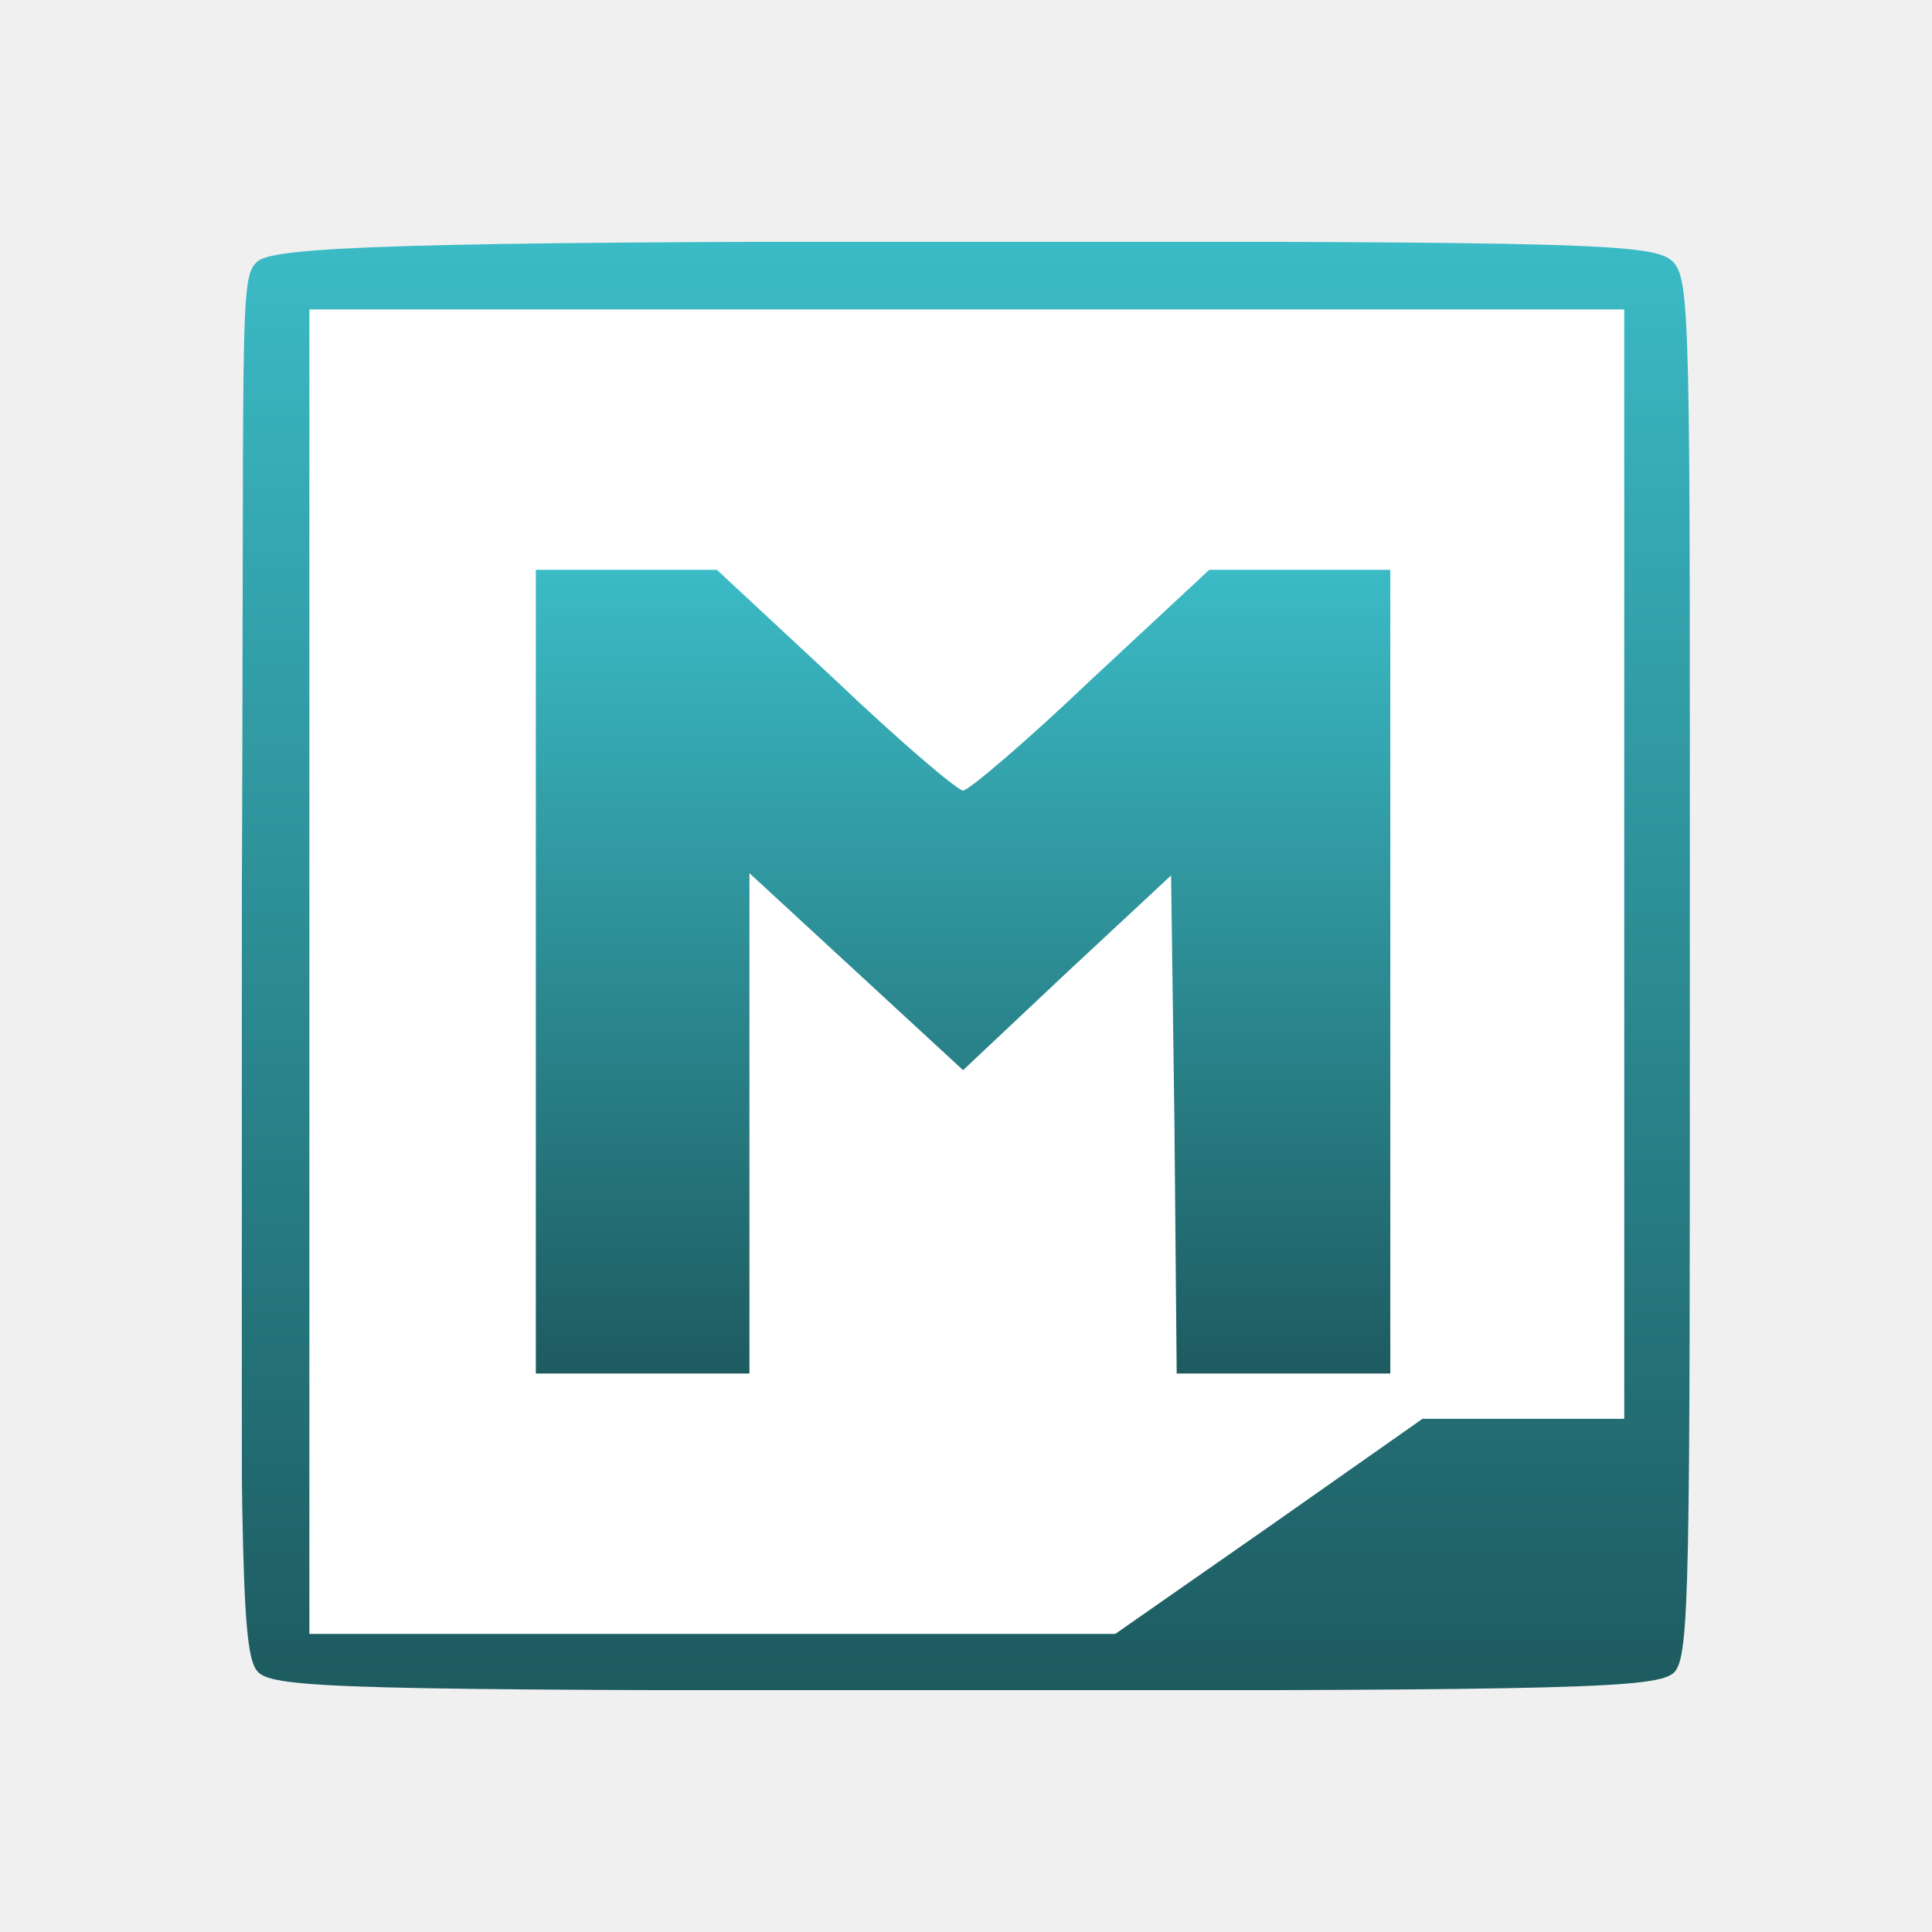
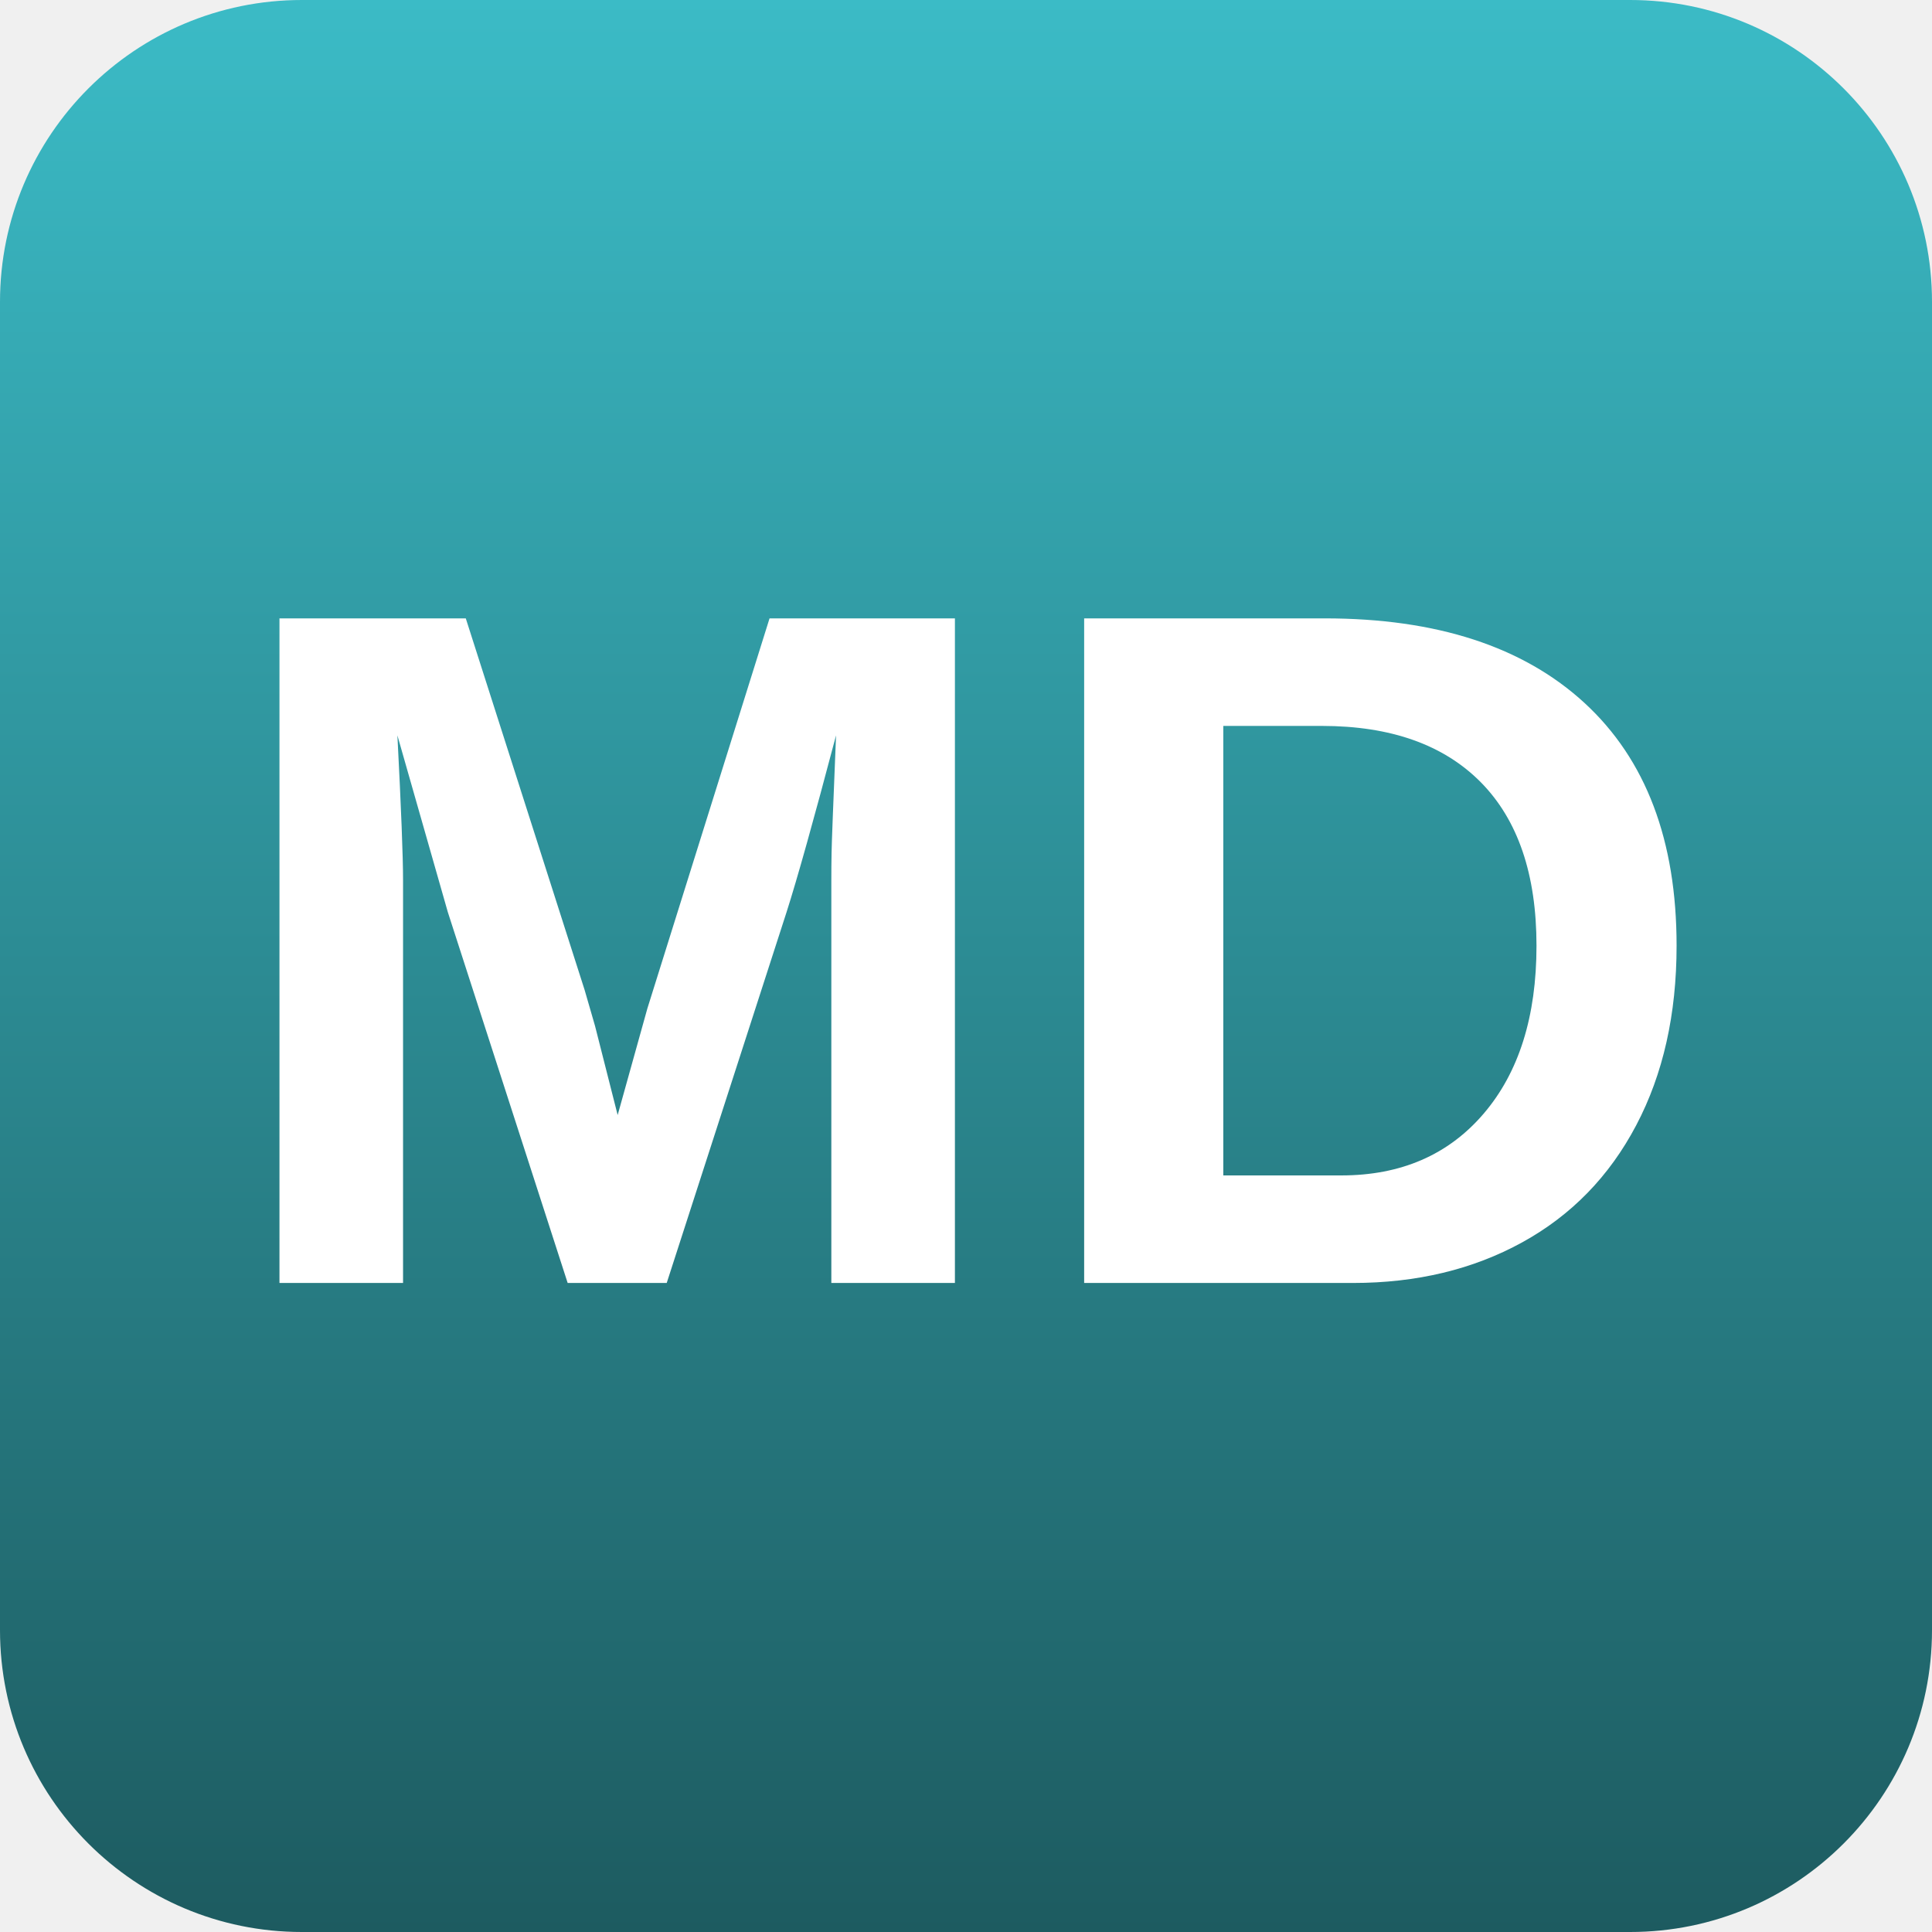
<svg xmlns="http://www.w3.org/2000/svg" width="128" height="128" viewBox="0 0 128 128" fill="none">
-   <g clip-path="url(#clip0_3_45)">
-     <mask id="mask0_3_45" style="mask-type:luminance" maskUnits="userSpaceOnUse" x="16" y="16" width="96" height="96">
-       <path d="M112 16H16V112H112V16Z" fill="white" />
-     </mask>
-     <g mask="url(#mask0_3_45)">
-       <mask id="mask1_3_45" style="mask-type:luminance" maskUnits="userSpaceOnUse" x="16" y="16" width="96" height="96">
-         <path d="M112 16H16V112H112V16Z" fill="white" />
-       </mask>
-       <g mask="url(#mask1_3_45)">
-         <path d="M19.75 19.75H108.25V109H19.75V19.75Z" fill="white" />
-         <path d="M17.118 17.275C15.766 18.325 16.225 20.125 16 64.375C15.85 105.4 16.066 109.75 17.118 110.8C18.244 111.85 23.201 112 64.053 112C104.606 112 109.863 111.85 110.914 110.8C111.965 109.75 111.956 104.8 111.956 64.375C111.956 21.175 112.04 18.4 110.764 17.275C109.487 16.15 105.207 16 64.354 16C26.58 16 18.394 16.375 17.118 17.275ZM107.61 64.375V94H100.926H94.243L84.104 101.125L73.891 108.25H47.232H20.497V64.375V20.5H64.053H107.61V64.375Z" fill="url(#paint0_linear_3_45)" />
-         <path d="M35.5 64.375V91H42.577H49.653V74.425V57.85L56.73 64.375L63.806 70.9L70.659 64.45L77.587 58L77.81 74.5L77.959 91H85.035H92.112V64.375V37.75H86.078H80.119L72.298 45.025C68.052 49.075 64.178 52.375 63.806 52.375C63.434 52.375 59.56 49.075 55.314 45.025L47.493 37.75H41.534H35.5V64.375Z" fill="url(#paint1_linear_3_45)" />
-       </g>
-     </g>
-   </g>
+   <rect width="128" height="128" rx="20" fill="url(#paint0_linear)" />
+   <text x="64" y="85" font-family="Arial, sans-serif" font-size="64" font-weight="bold" fill="white" text-anchor="middle">MD</text>
  <defs>
-     <linearGradient id="paint0_linear_3_45" x1="65.592" y1="16" x2="65.592" y2="112" gradientUnits="userSpaceOnUse">
+     <linearGradient id="paint0_linear" x1="64" y1="0" x2="64" y2="128" gradientUnits="userSpaceOnUse">
      <stop stop-color="#3BBBC6" />
      <stop offset="1" stop-color="#1D5B60" />
    </linearGradient>
-     <linearGradient id="paint1_linear_3_45" x1="63.806" y1="37.75" x2="63.806" y2="91" gradientUnits="userSpaceOnUse">
-       <stop stop-color="#3BBBC6" />
-       <stop offset="1" stop-color="#1D5B60" />
-     </linearGradient>
-     <clipPath id="clip0_3_45">
-       <rect width="96" height="96" fill="white" transform="translate(16 16)" />
-     </clipPath>
  </defs>
</svg>
